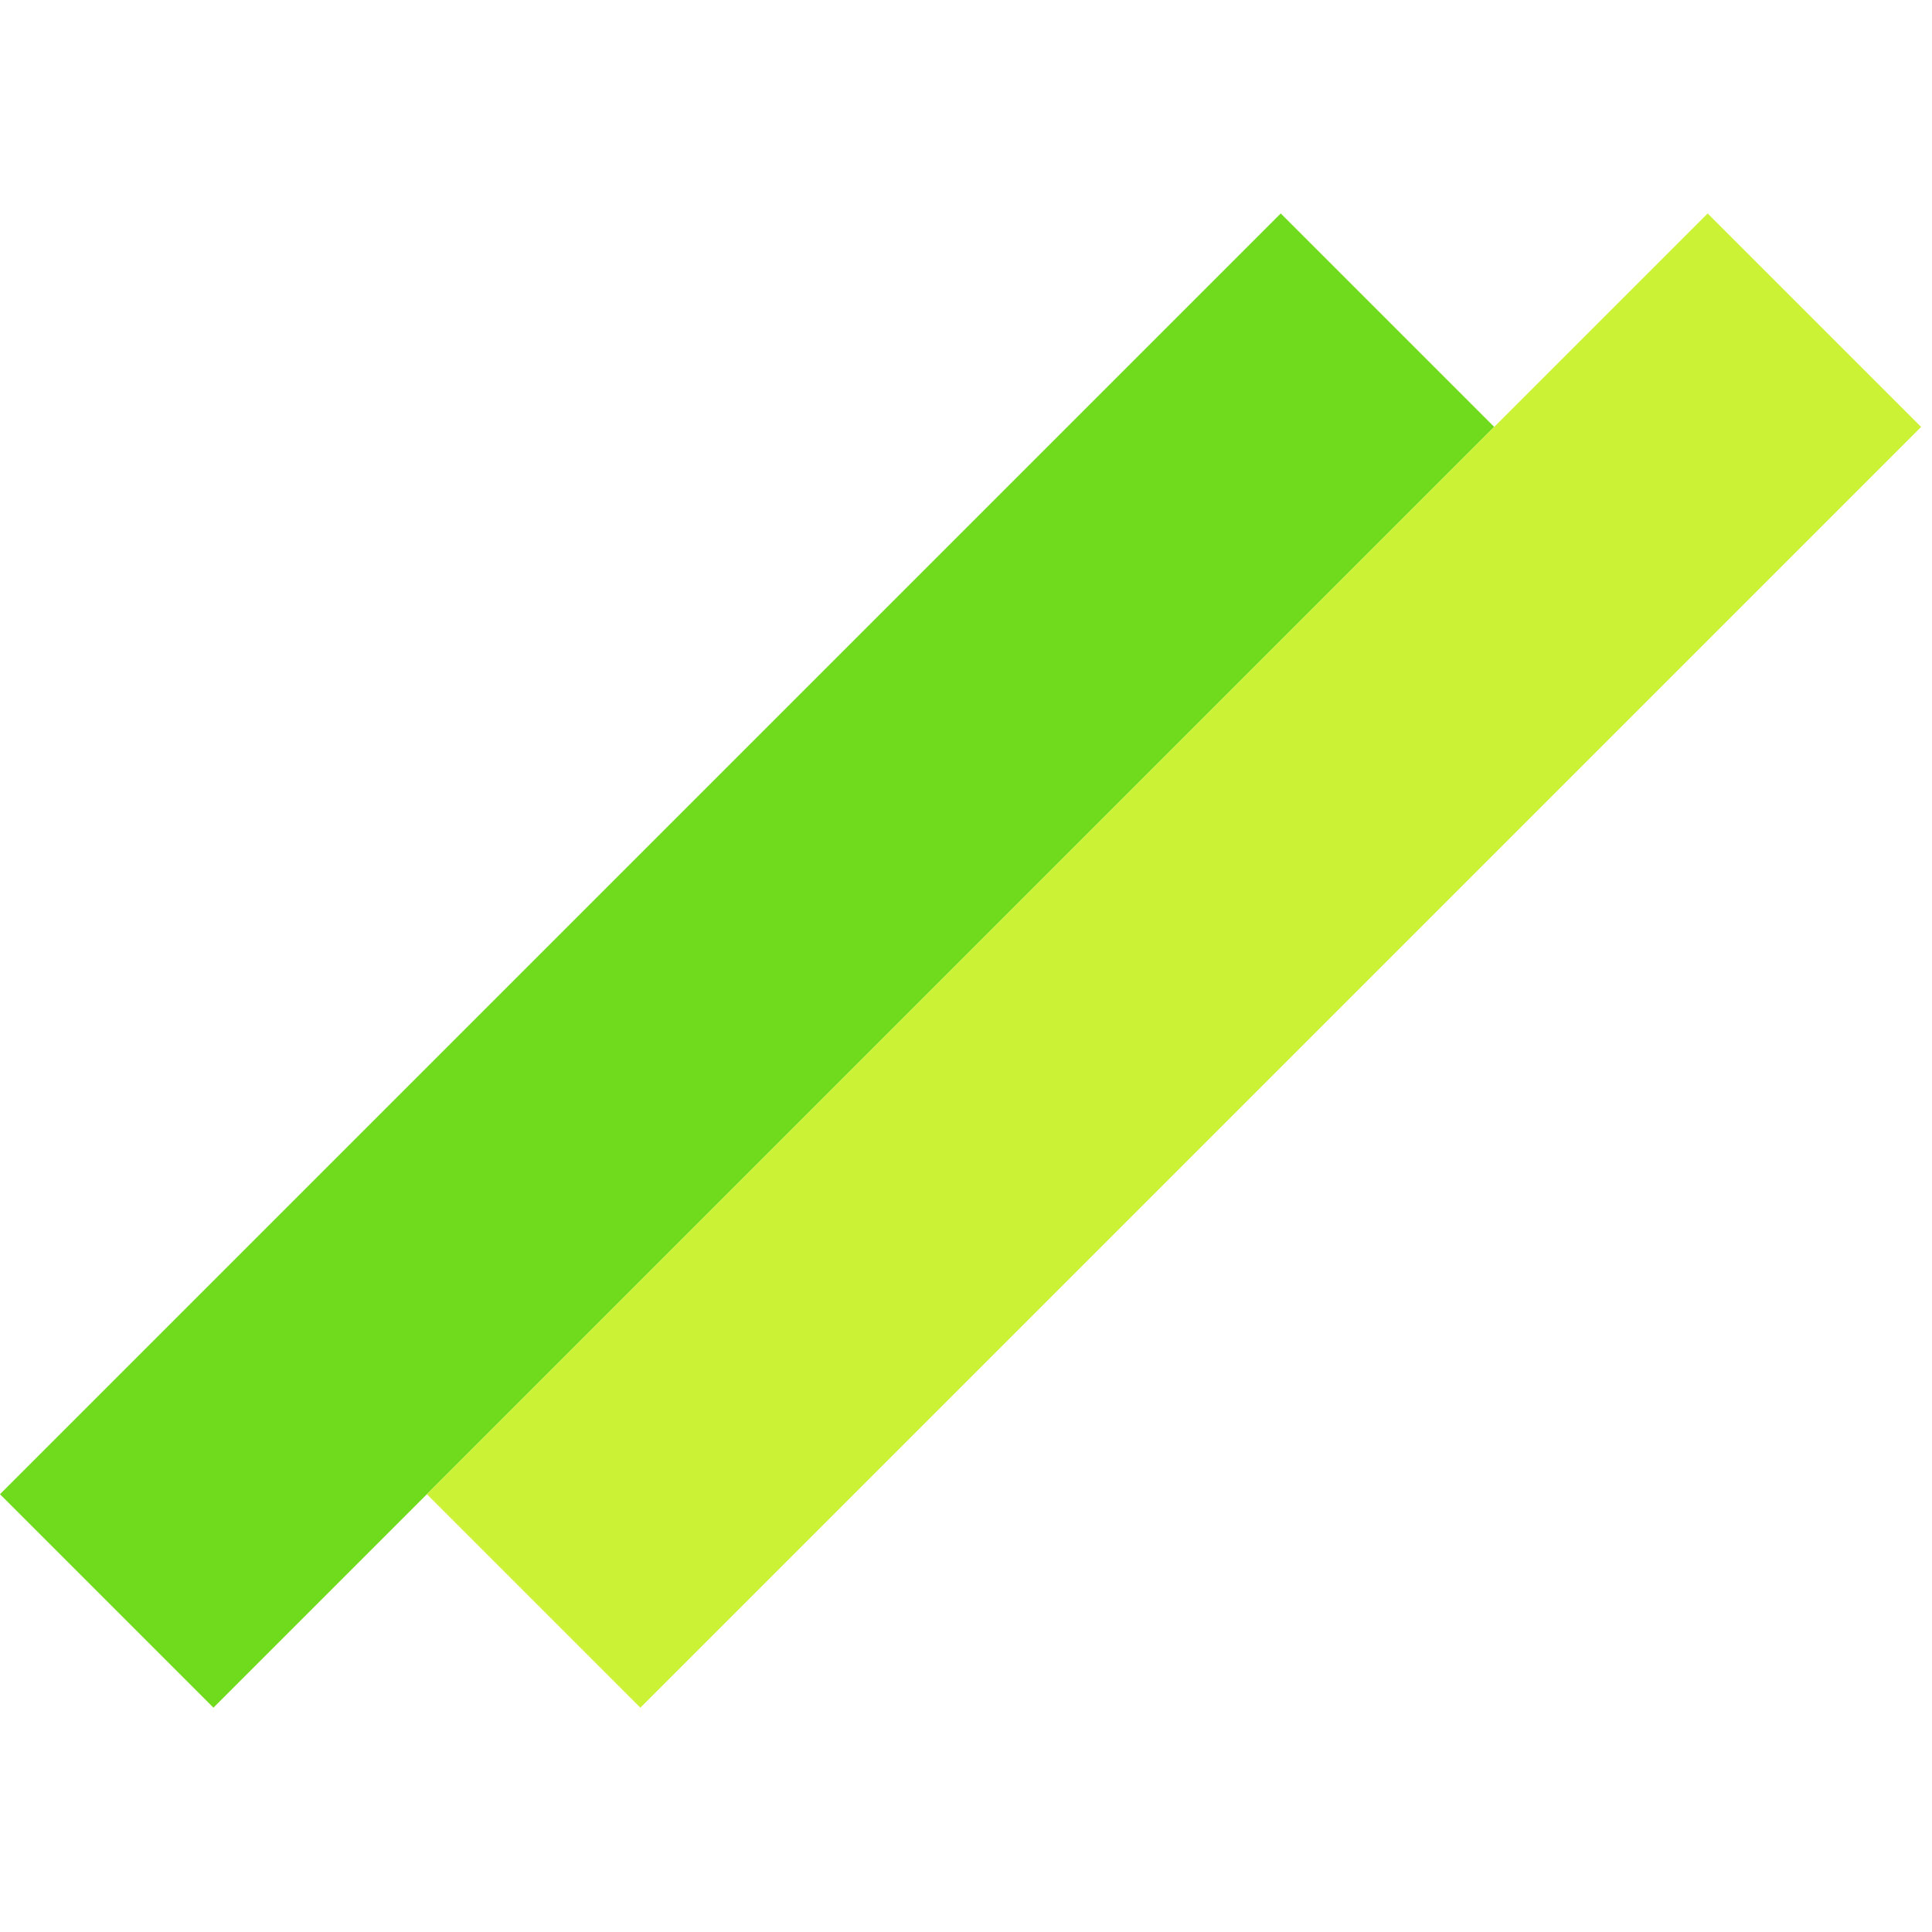
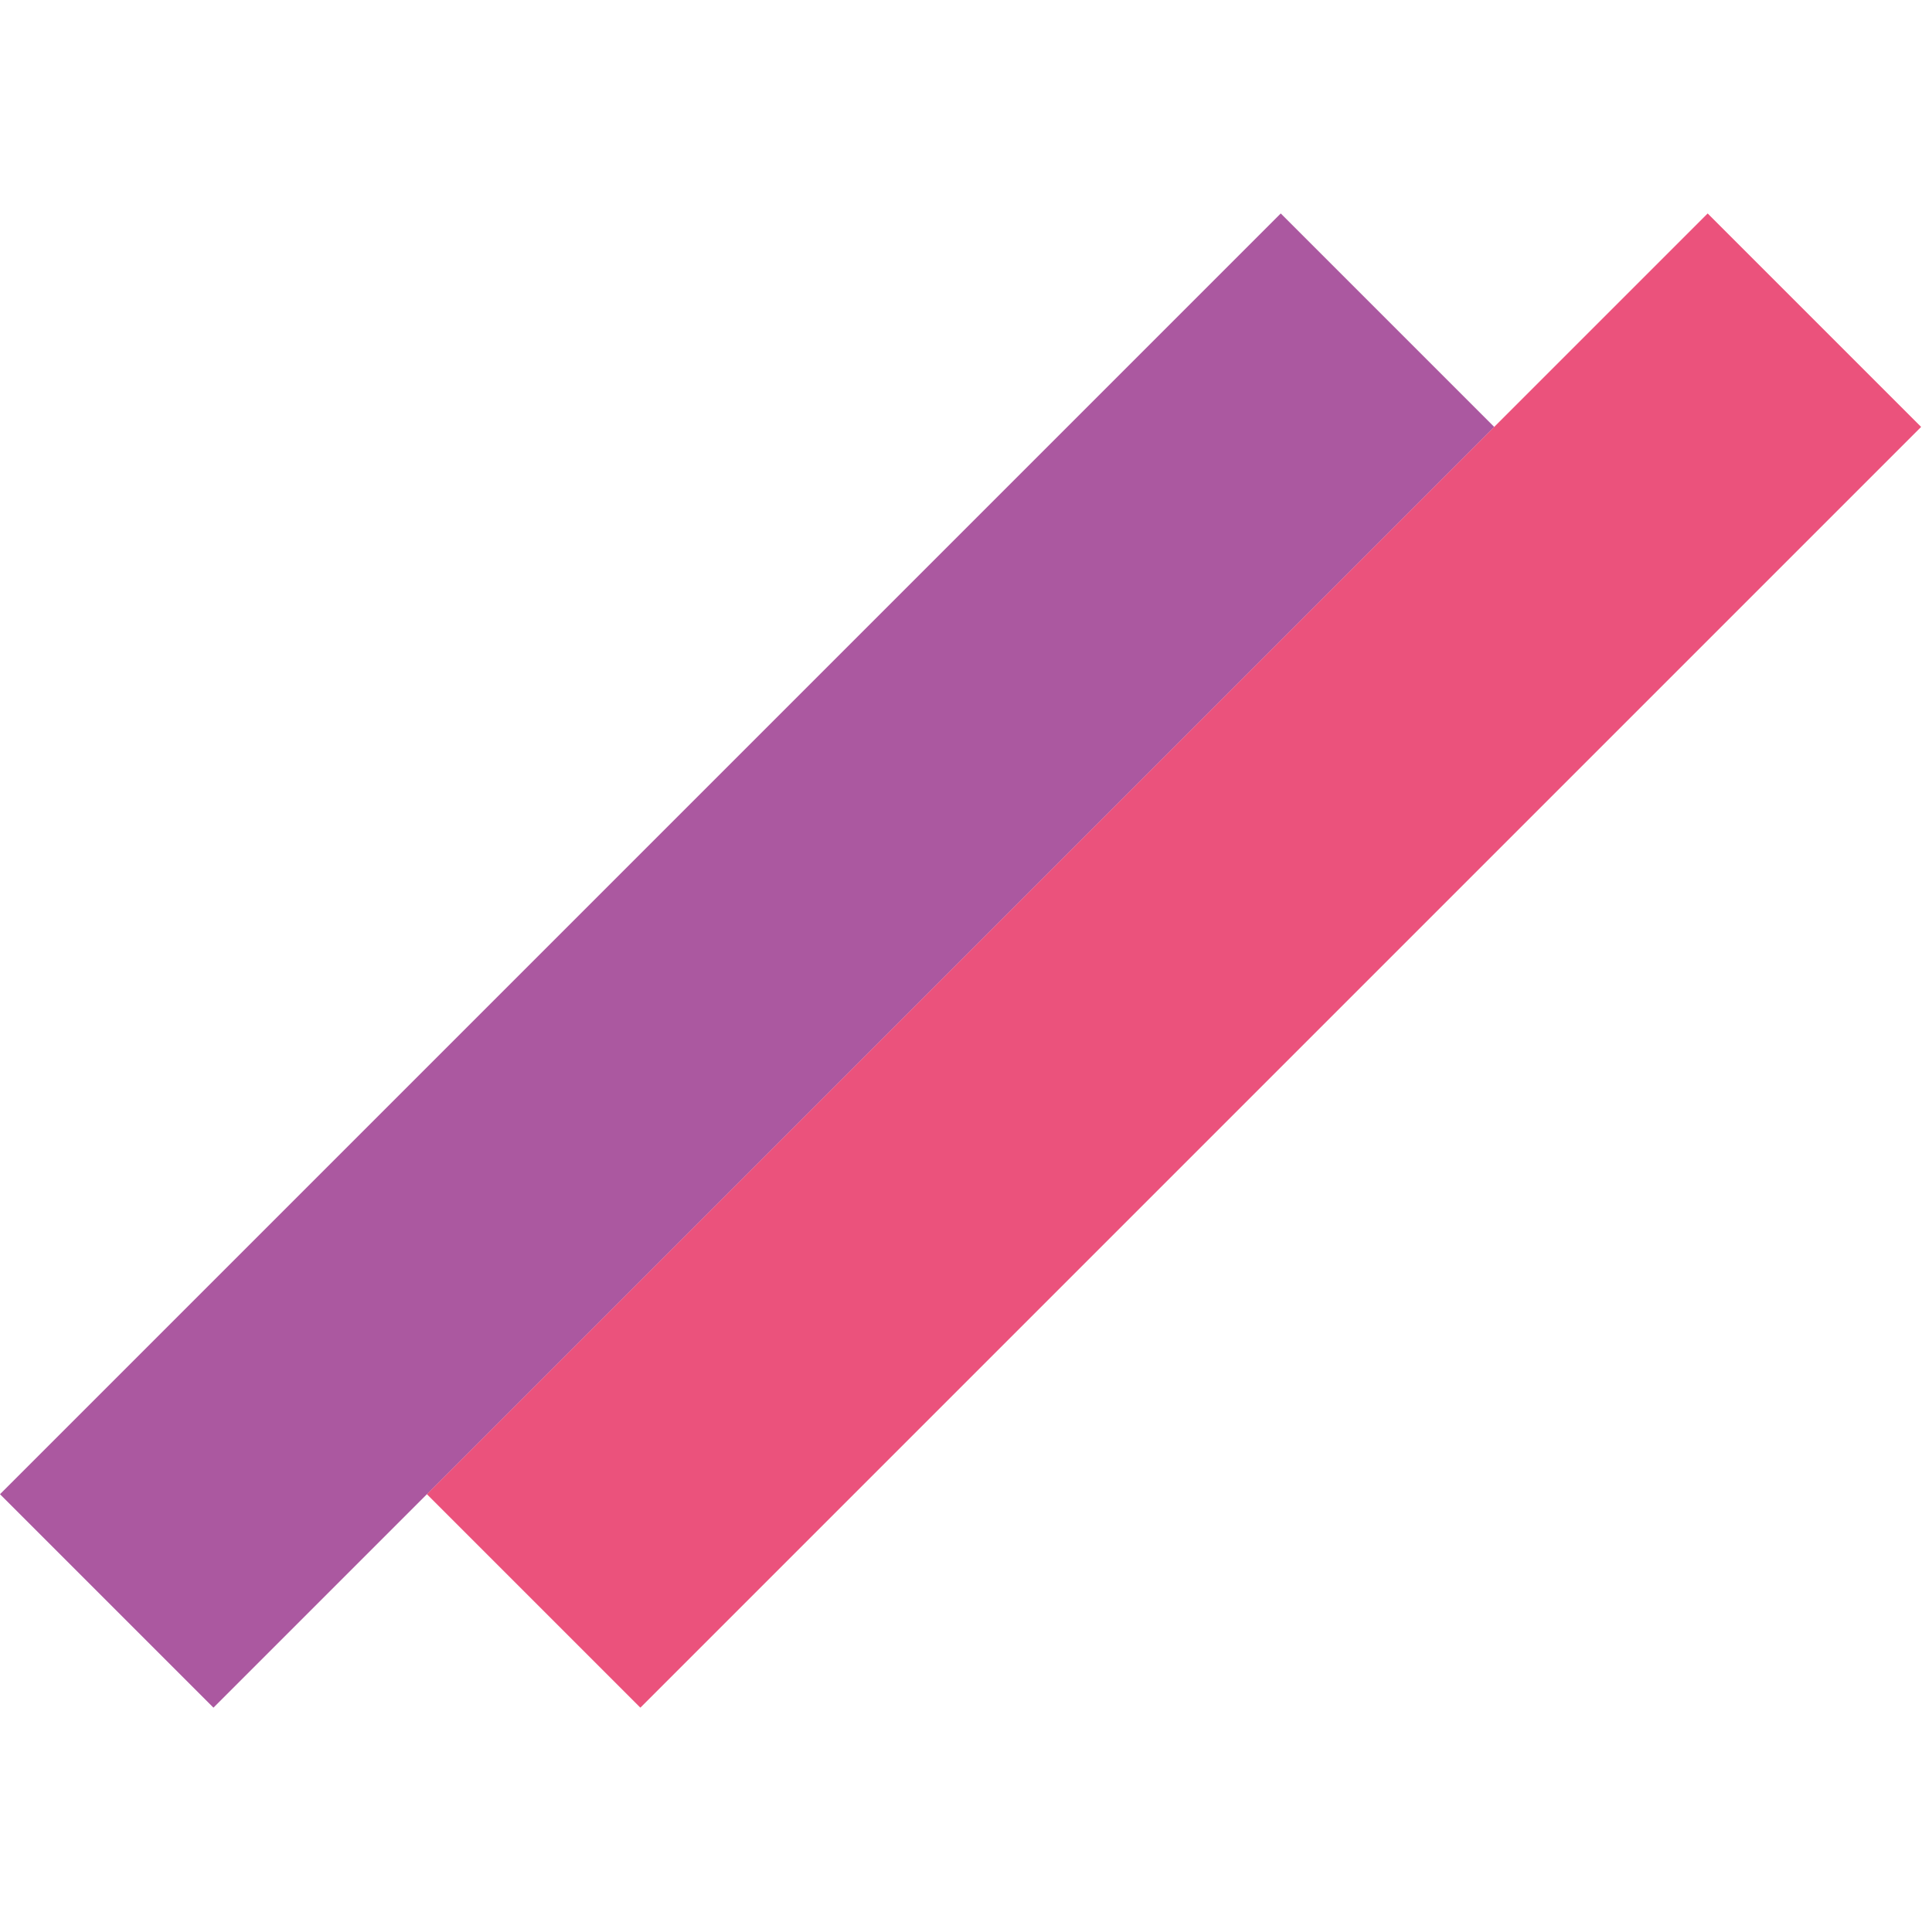
<svg xmlns="http://www.w3.org/2000/svg" width="128" height="128" viewBox="0 0 128 128" fill="none">
-   <rect y="98.995" width="120" height="20" transform="rotate(-45 0 98.9949)" fill="#70DA1C" />
-   <rect x="28.284" y="98.995" width="120" height="20" transform="rotate(-45 28.2842 98.9949)" fill="#CCF235" />
+   <rect y="98.995" width="120" height="20" transform="rotate(-45 0 98.9949)" fill="#830a73ad" />
+   <rect x="28.284" y="98.995" width="120" height="20" transform="rotate(-45 28.2842 98.9949)" fill="#E1013Fad" />
</svg>
